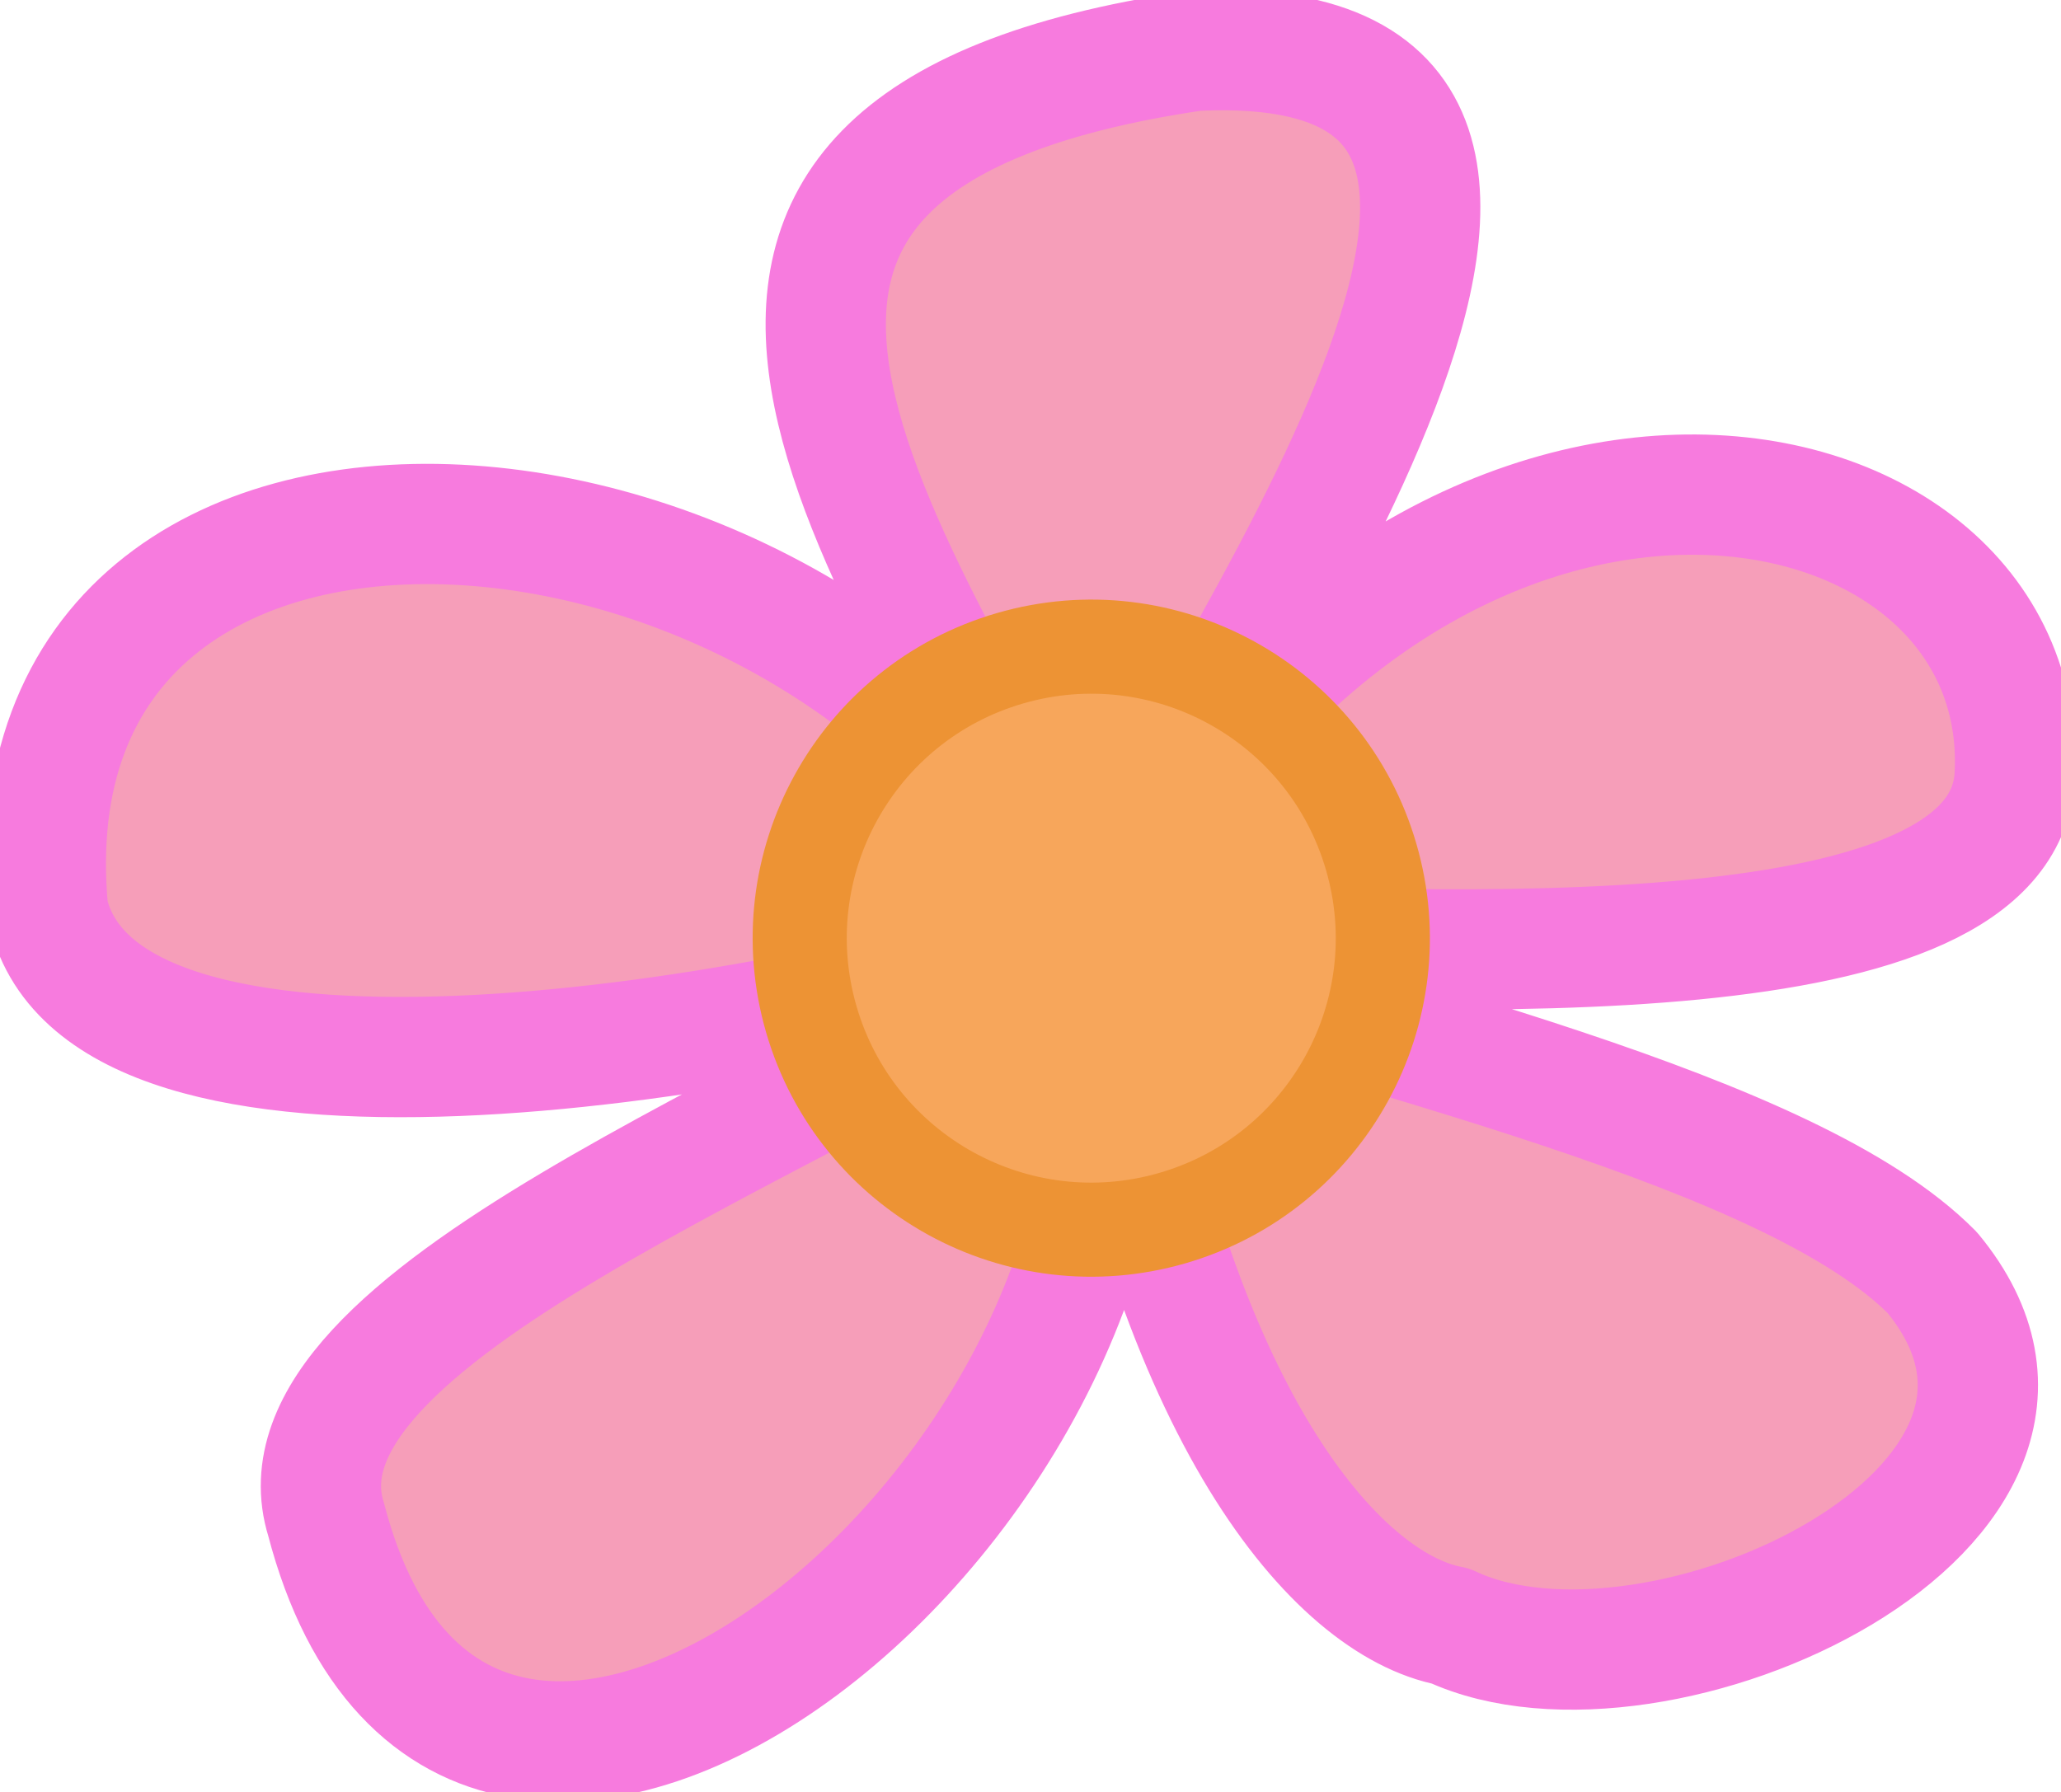
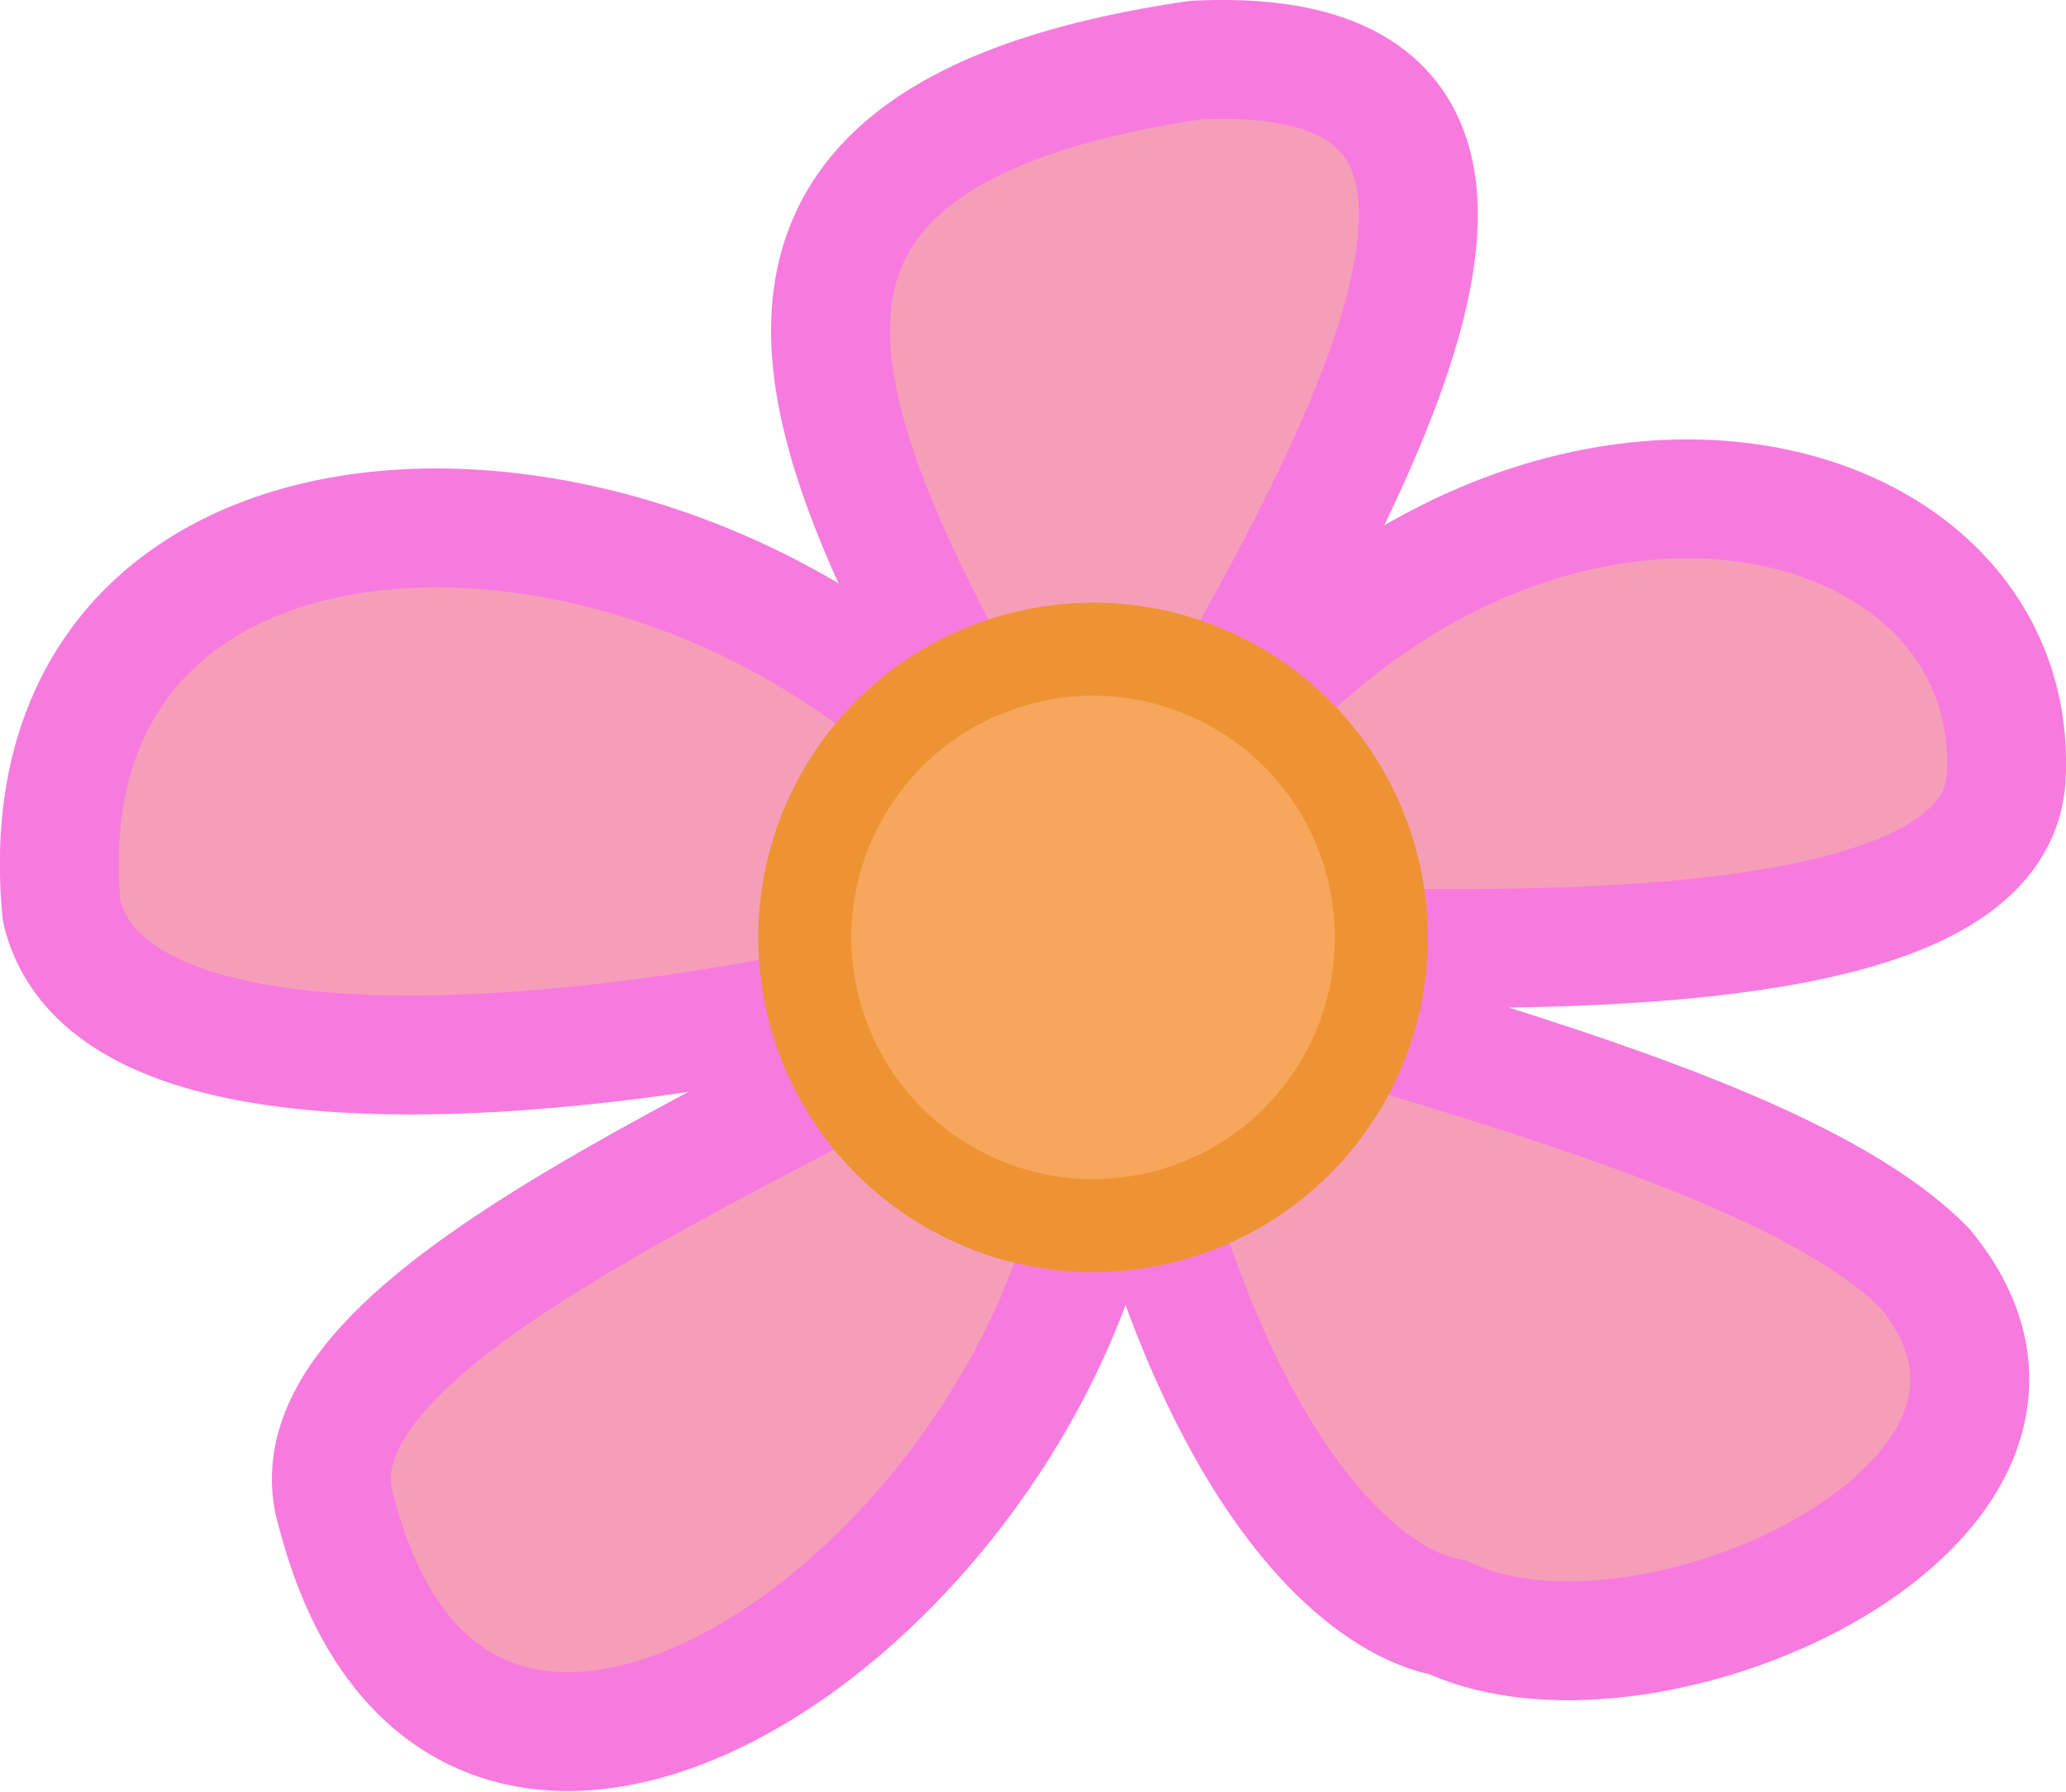
- <svg xmlns="http://www.w3.org/2000/svg" width="36.527mm" height="31.76mm" viewBox="0 0 36.527 31.76" version="1.1" id="svg1">
+ <svg xmlns="http://www.w3.org/2000/svg" width="37.029mm" height="32.113mm" viewBox="0 0 37.029 32.113" version="1.1" id="svg1">
  <defs id="defs1" />
-   <g id="g3" transform="matrix(0.9603909,-0.2786564,-0.2786564,-0.9603909,-17.28159,161.0705)">
+   <g id="g3" transform="matrix(0.9603909,-0.2786564,-0.2786564,-0.9603909,-17.03042,161.2471)">
    <path id="path1" style="fill:#f69eb9;fill-opacity:1;stroke:#f77bde;stroke-width:2.132;stroke-linecap:round;stroke-linejoin:round;stroke-dasharray:none;stroke-opacity:1" d="m 78.141,115.028 c 3.028,-2.654 12.072,-1.284 9.943,3.64 -1.7,3.123 -8.19,6.697 -13.5,10.241 2.96e-4,0.025 0.837,-0.418 0.837,-0.393 l -0.047,-0.013 c -1.576,9.964 -15.73,15.299 -17.576,5.62 -0.214,-4.294 11.045,-5.773 17.489,-5.646 -5.93,-1.719 -15.837,-2.335 -15.761,-6.078 -0.274,-10.025 14.878,-3.809 15.877,5.388 -0.936,-7.81 0.889,-11.821 2.738,-12.758 z m -2.719,13.488 c 3.409,3.868 14.872,12.522 6.143,14.593 -11.113,1.522 -7.702,-6.795 -6.143,-14.593 z m 16.512,-1.816 c 2.039,5.791 -8.101,10.843 -16.512,1.816 6.496,-2.234 15.305,-5.158 16.512,-1.816 z" />
    <circle style="fill:#f7a65b;fill-opacity:1;stroke:#ed9334;stroke-width:1.668;stroke-linecap:round;stroke-linejoin:round;stroke-dasharray:none;stroke-opacity:1" id="path3" cx="75.421" cy="128.515" r="5.166" />
  </g>
</svg>
